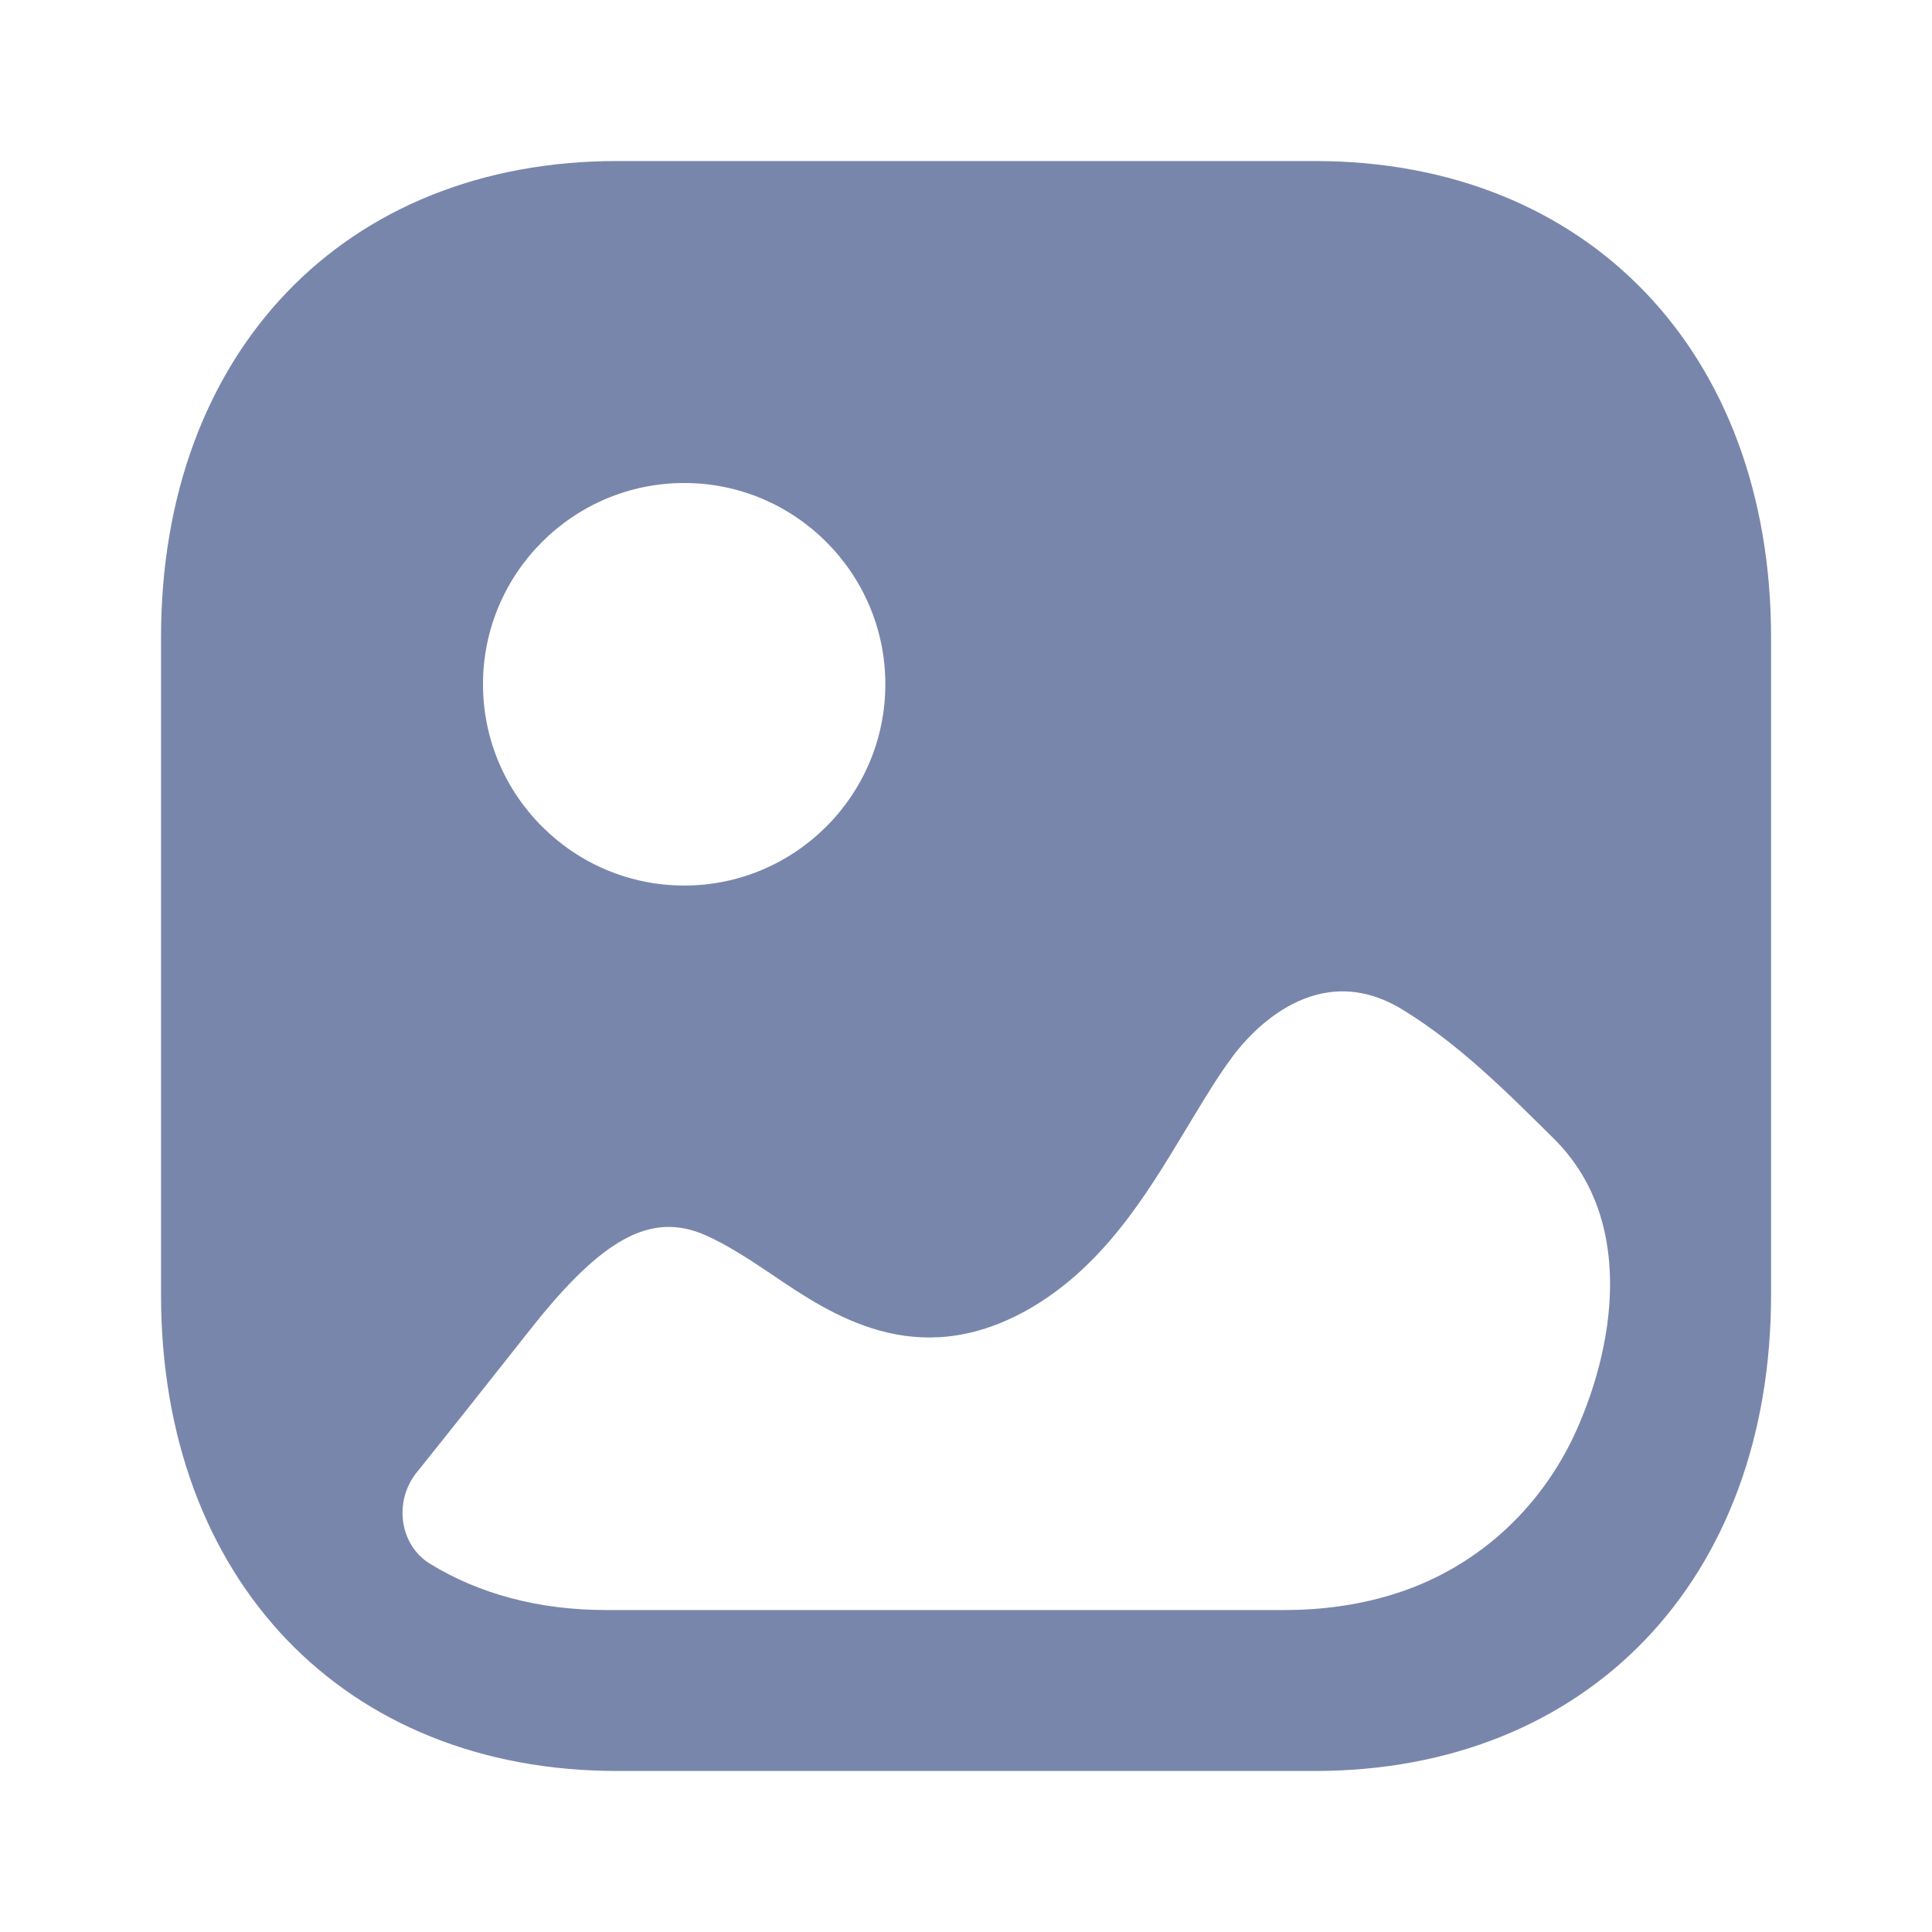
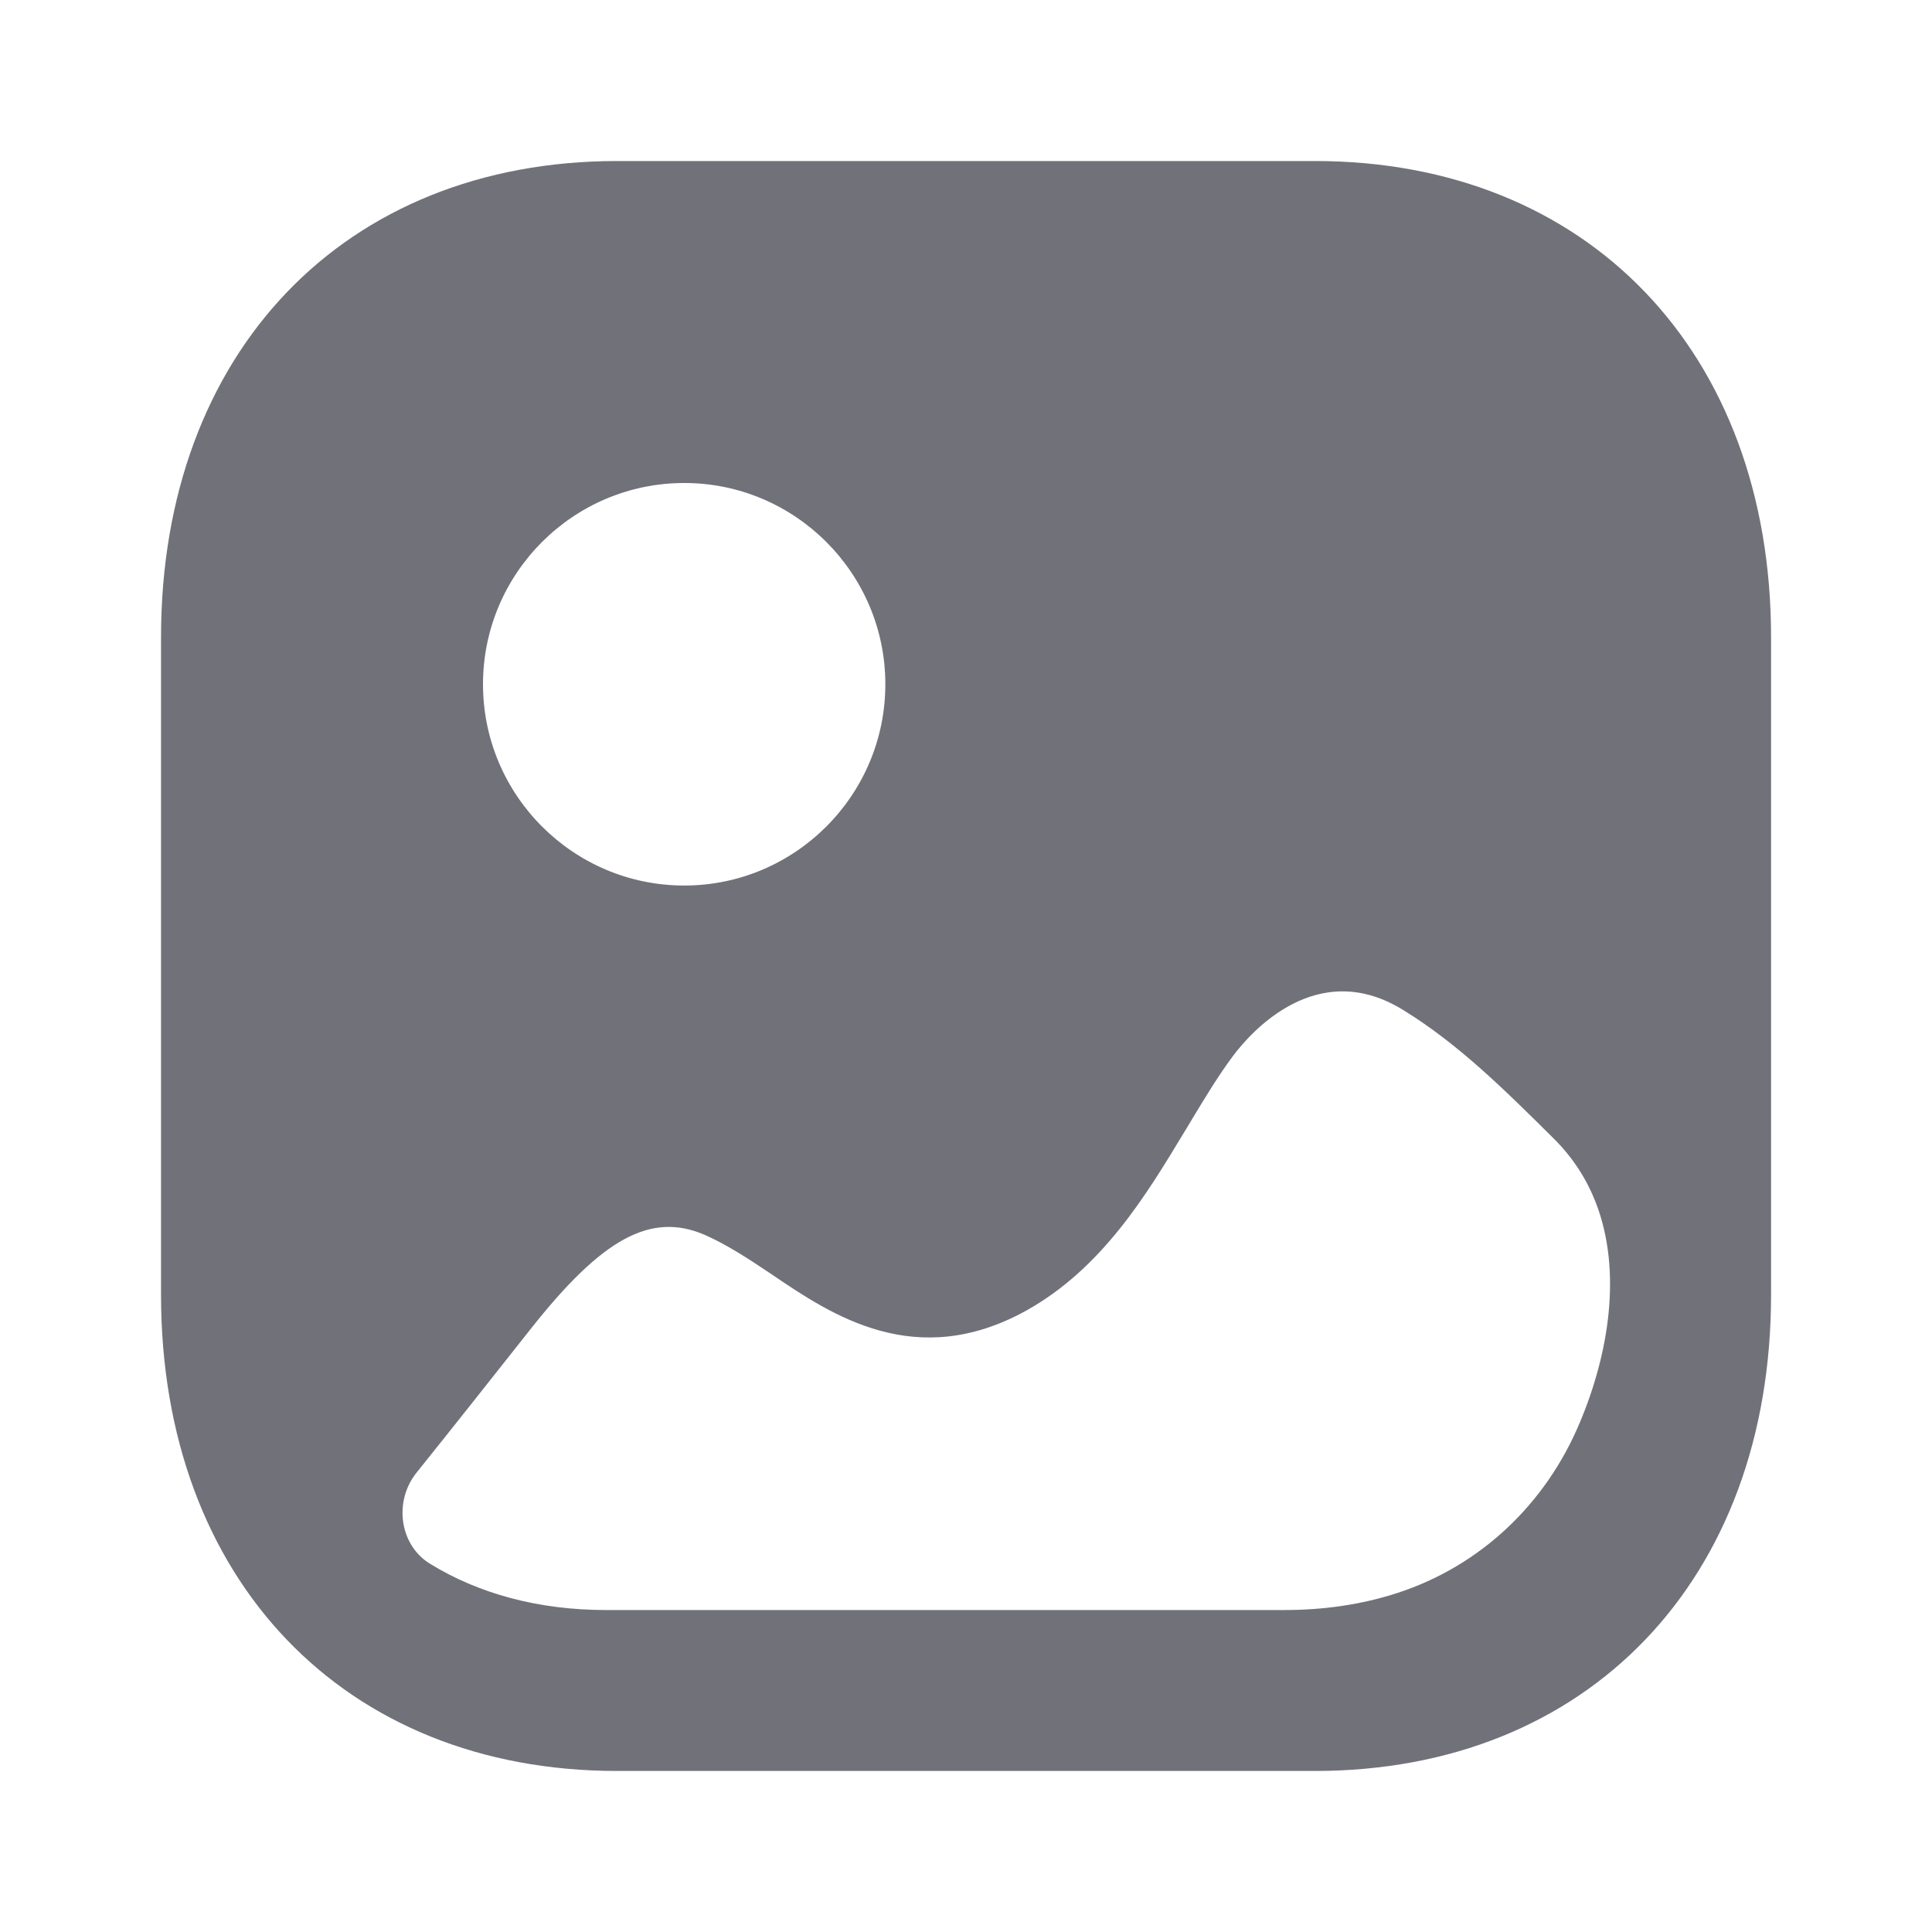
<svg xmlns="http://www.w3.org/2000/svg" width="20" height="20" viewBox="0 0 20 20" fill="none">
-   <path fill-rule="evenodd" clip-rule="evenodd" d="M6.389 18.333H13.611C16.436 18.333 18.334 16.352 18.334 13.403V6.597C18.334 3.649 16.436 1.667 13.612 1.667H6.389C3.564 1.667 1.667 3.649 1.667 6.597V13.403C1.667 16.352 3.564 18.333 6.389 18.333ZM7.083 9.167C5.934 9.167 5 8.232 5 7.083C5 5.935 5.934 5 7.083 5C8.231 5 9.165 5.935 9.165 7.083C9.165 8.232 8.231 9.167 7.083 9.167ZM16.518 12.445C16.797 13.161 16.652 14.021 16.353 14.729C16 15.572 15.323 16.21 14.47 16.489C14.091 16.613 13.694 16.667 13.297 16.667H6.274C5.575 16.667 4.957 16.499 4.45 16.187C4.132 15.991 4.076 15.538 4.312 15.245C4.705 14.755 5.094 14.263 5.486 13.767C6.234 12.817 6.738 12.542 7.297 12.784C7.524 12.884 7.752 13.033 7.987 13.191C8.612 13.616 9.481 14.2 10.626 13.566C11.409 13.128 11.864 12.375 12.259 11.72L12.266 11.709C12.294 11.663 12.322 11.617 12.349 11.571L12.349 11.571L12.349 11.571C12.482 11.351 12.613 11.134 12.762 10.934C12.948 10.684 13.637 9.901 14.531 10.459C15.1 10.809 15.578 11.284 16.09 11.792C16.285 11.987 16.425 12.208 16.518 12.445Z" fill="#7986AC" />
+   <path fill-rule="evenodd" clip-rule="evenodd" d="M6.389 18.333H13.611C16.436 18.333 18.334 16.352 18.334 13.403V6.597C18.334 3.649 16.436 1.667 13.612 1.667H6.389C3.564 1.667 1.667 3.649 1.667 6.597V13.403C1.667 16.352 3.564 18.333 6.389 18.333ZM7.083 9.167C5.934 9.167 5 8.232 5 7.083C5 5.935 5.934 5 7.083 5C8.231 5 9.165 5.935 9.165 7.083C9.165 8.232 8.231 9.167 7.083 9.167ZM16.518 12.445C16.797 13.161 16.652 14.021 16.353 14.729C16 15.572 15.323 16.21 14.47 16.489C14.091 16.613 13.694 16.667 13.297 16.667H6.274C5.575 16.667 4.957 16.499 4.45 16.187C4.132 15.991 4.076 15.538 4.312 15.245C4.705 14.755 5.094 14.263 5.486 13.767C6.234 12.817 6.738 12.542 7.297 12.784C7.524 12.884 7.752 13.033 7.987 13.191C8.612 13.616 9.481 14.2 10.626 13.566C11.409 13.128 11.864 12.375 12.259 11.72L12.266 11.709C12.294 11.663 12.322 11.617 12.349 11.571L12.349 11.571L12.349 11.571C12.482 11.351 12.613 11.134 12.762 10.934C12.948 10.684 13.637 9.901 14.531 10.459C15.1 10.809 15.578 11.284 16.09 11.792C16.285 11.987 16.425 12.208 16.518 12.445Z" fill="#71717A" />
</svg>
